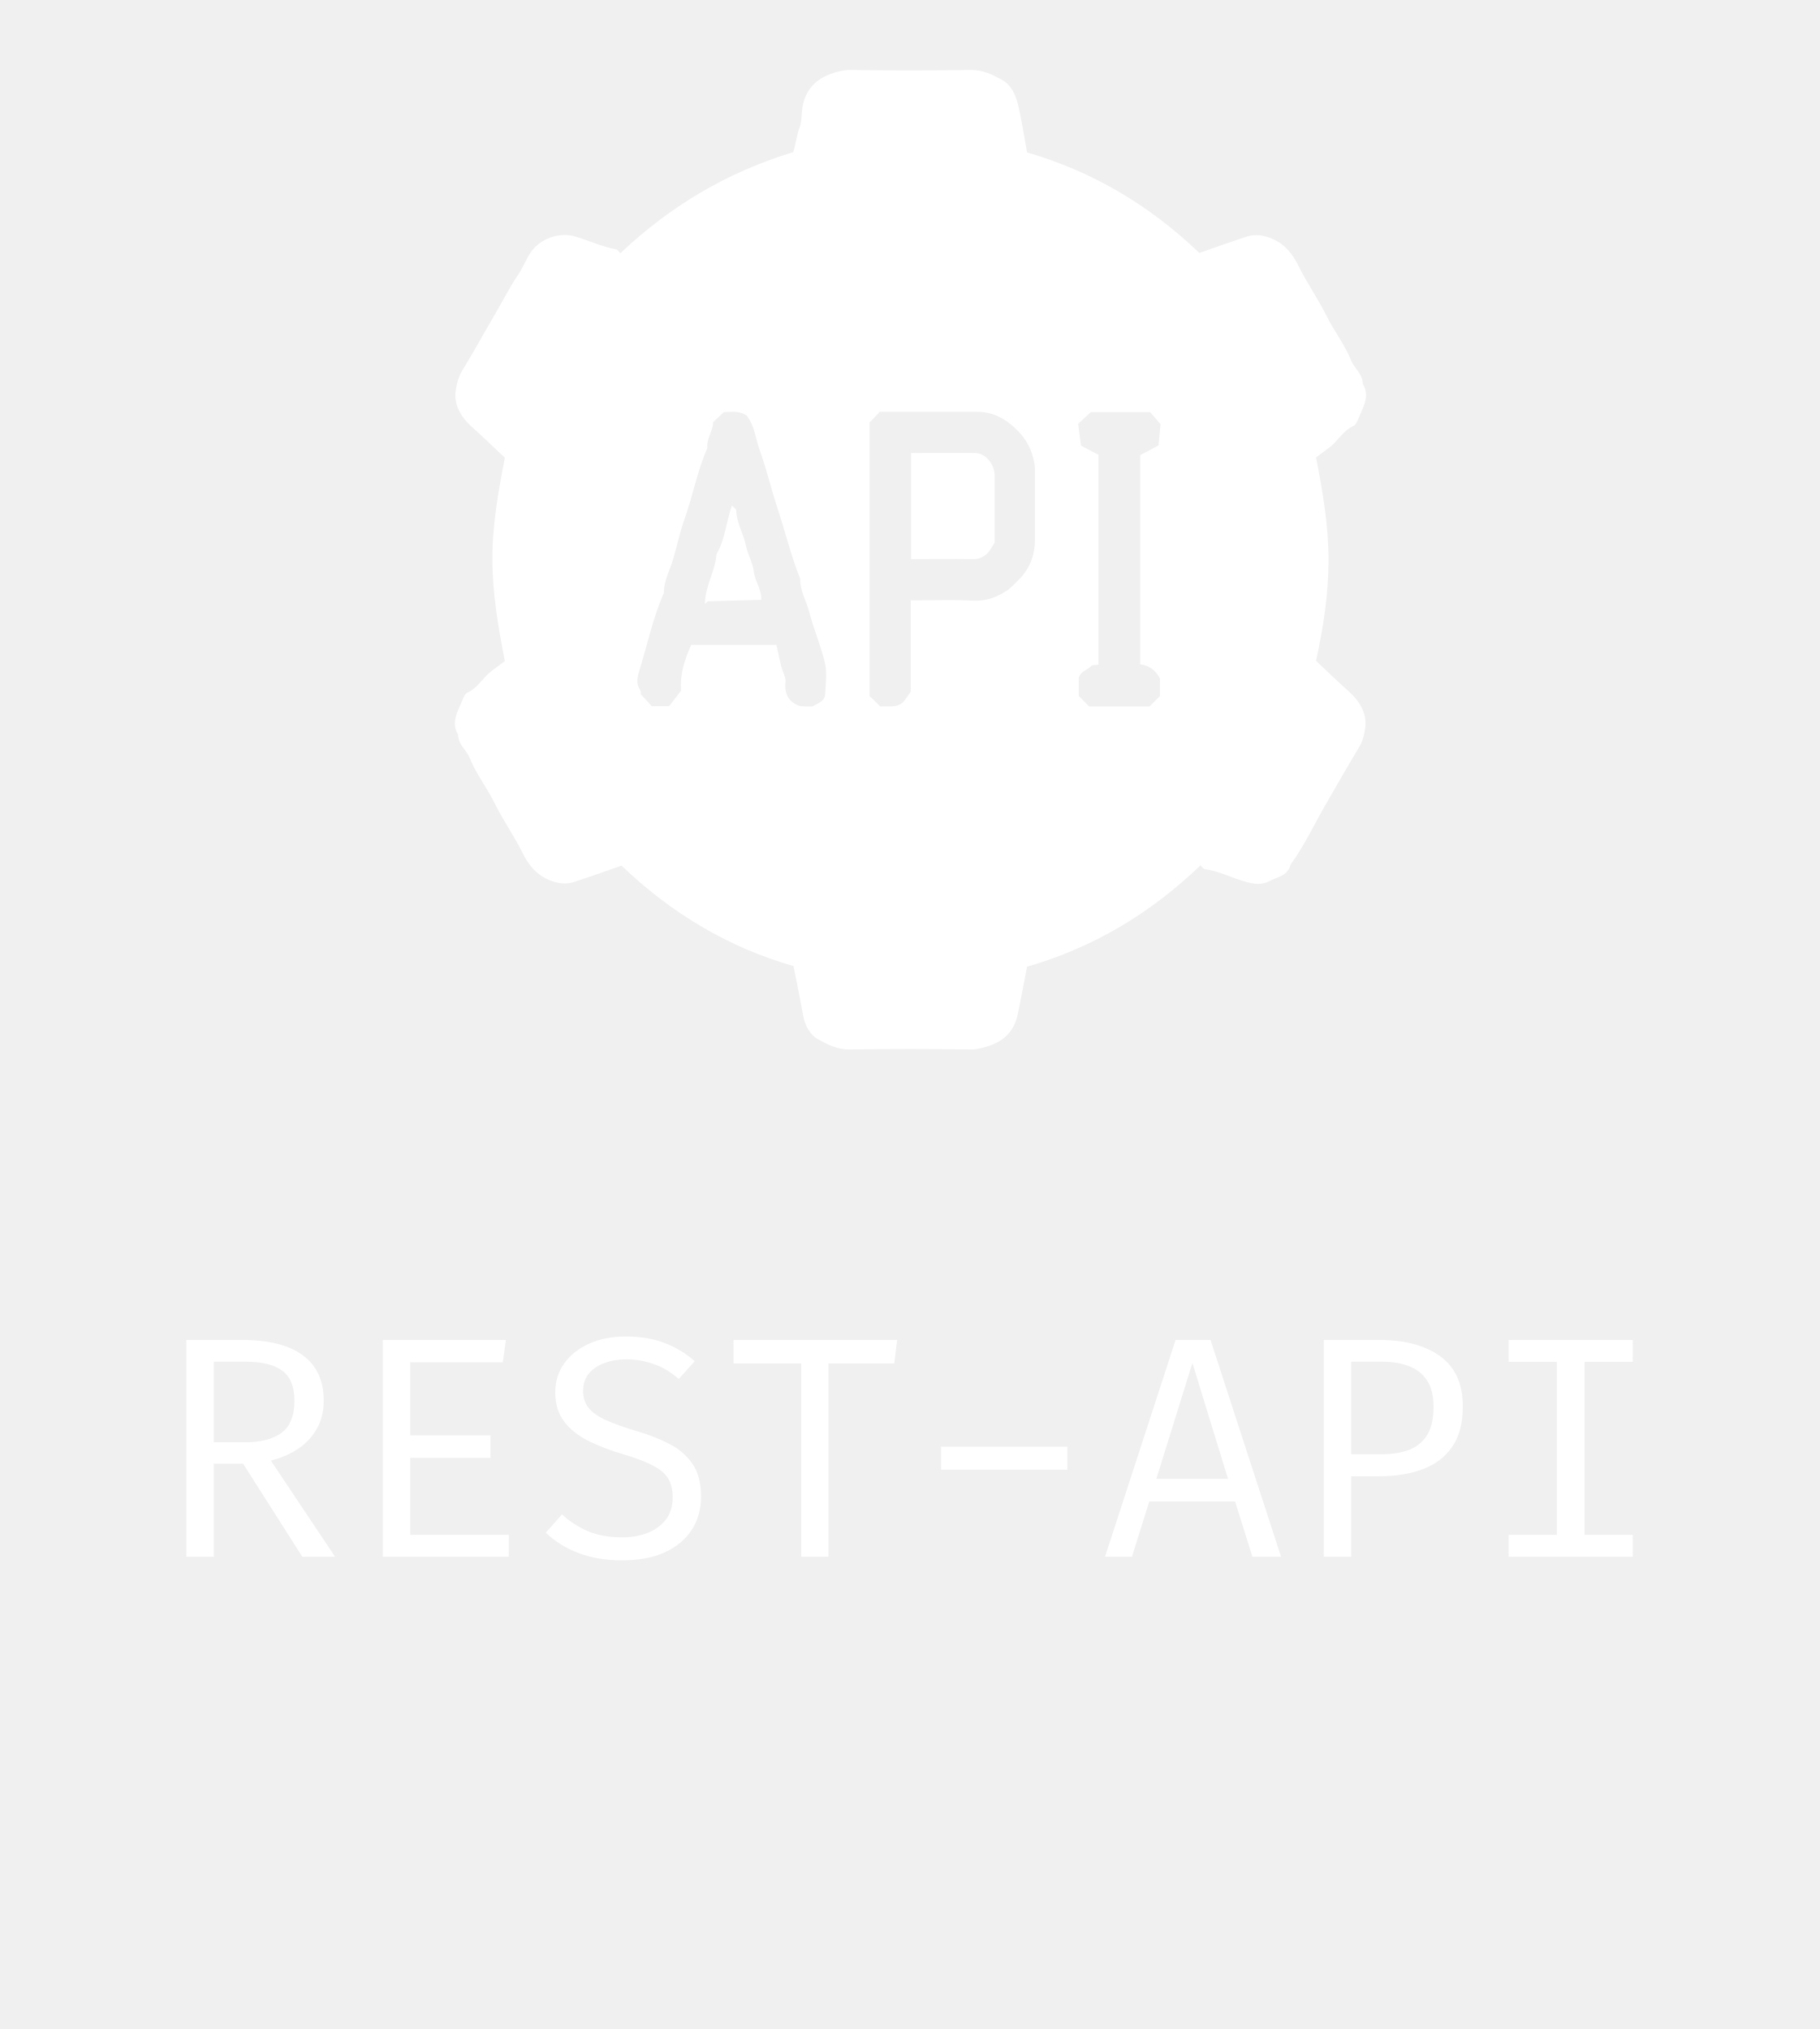
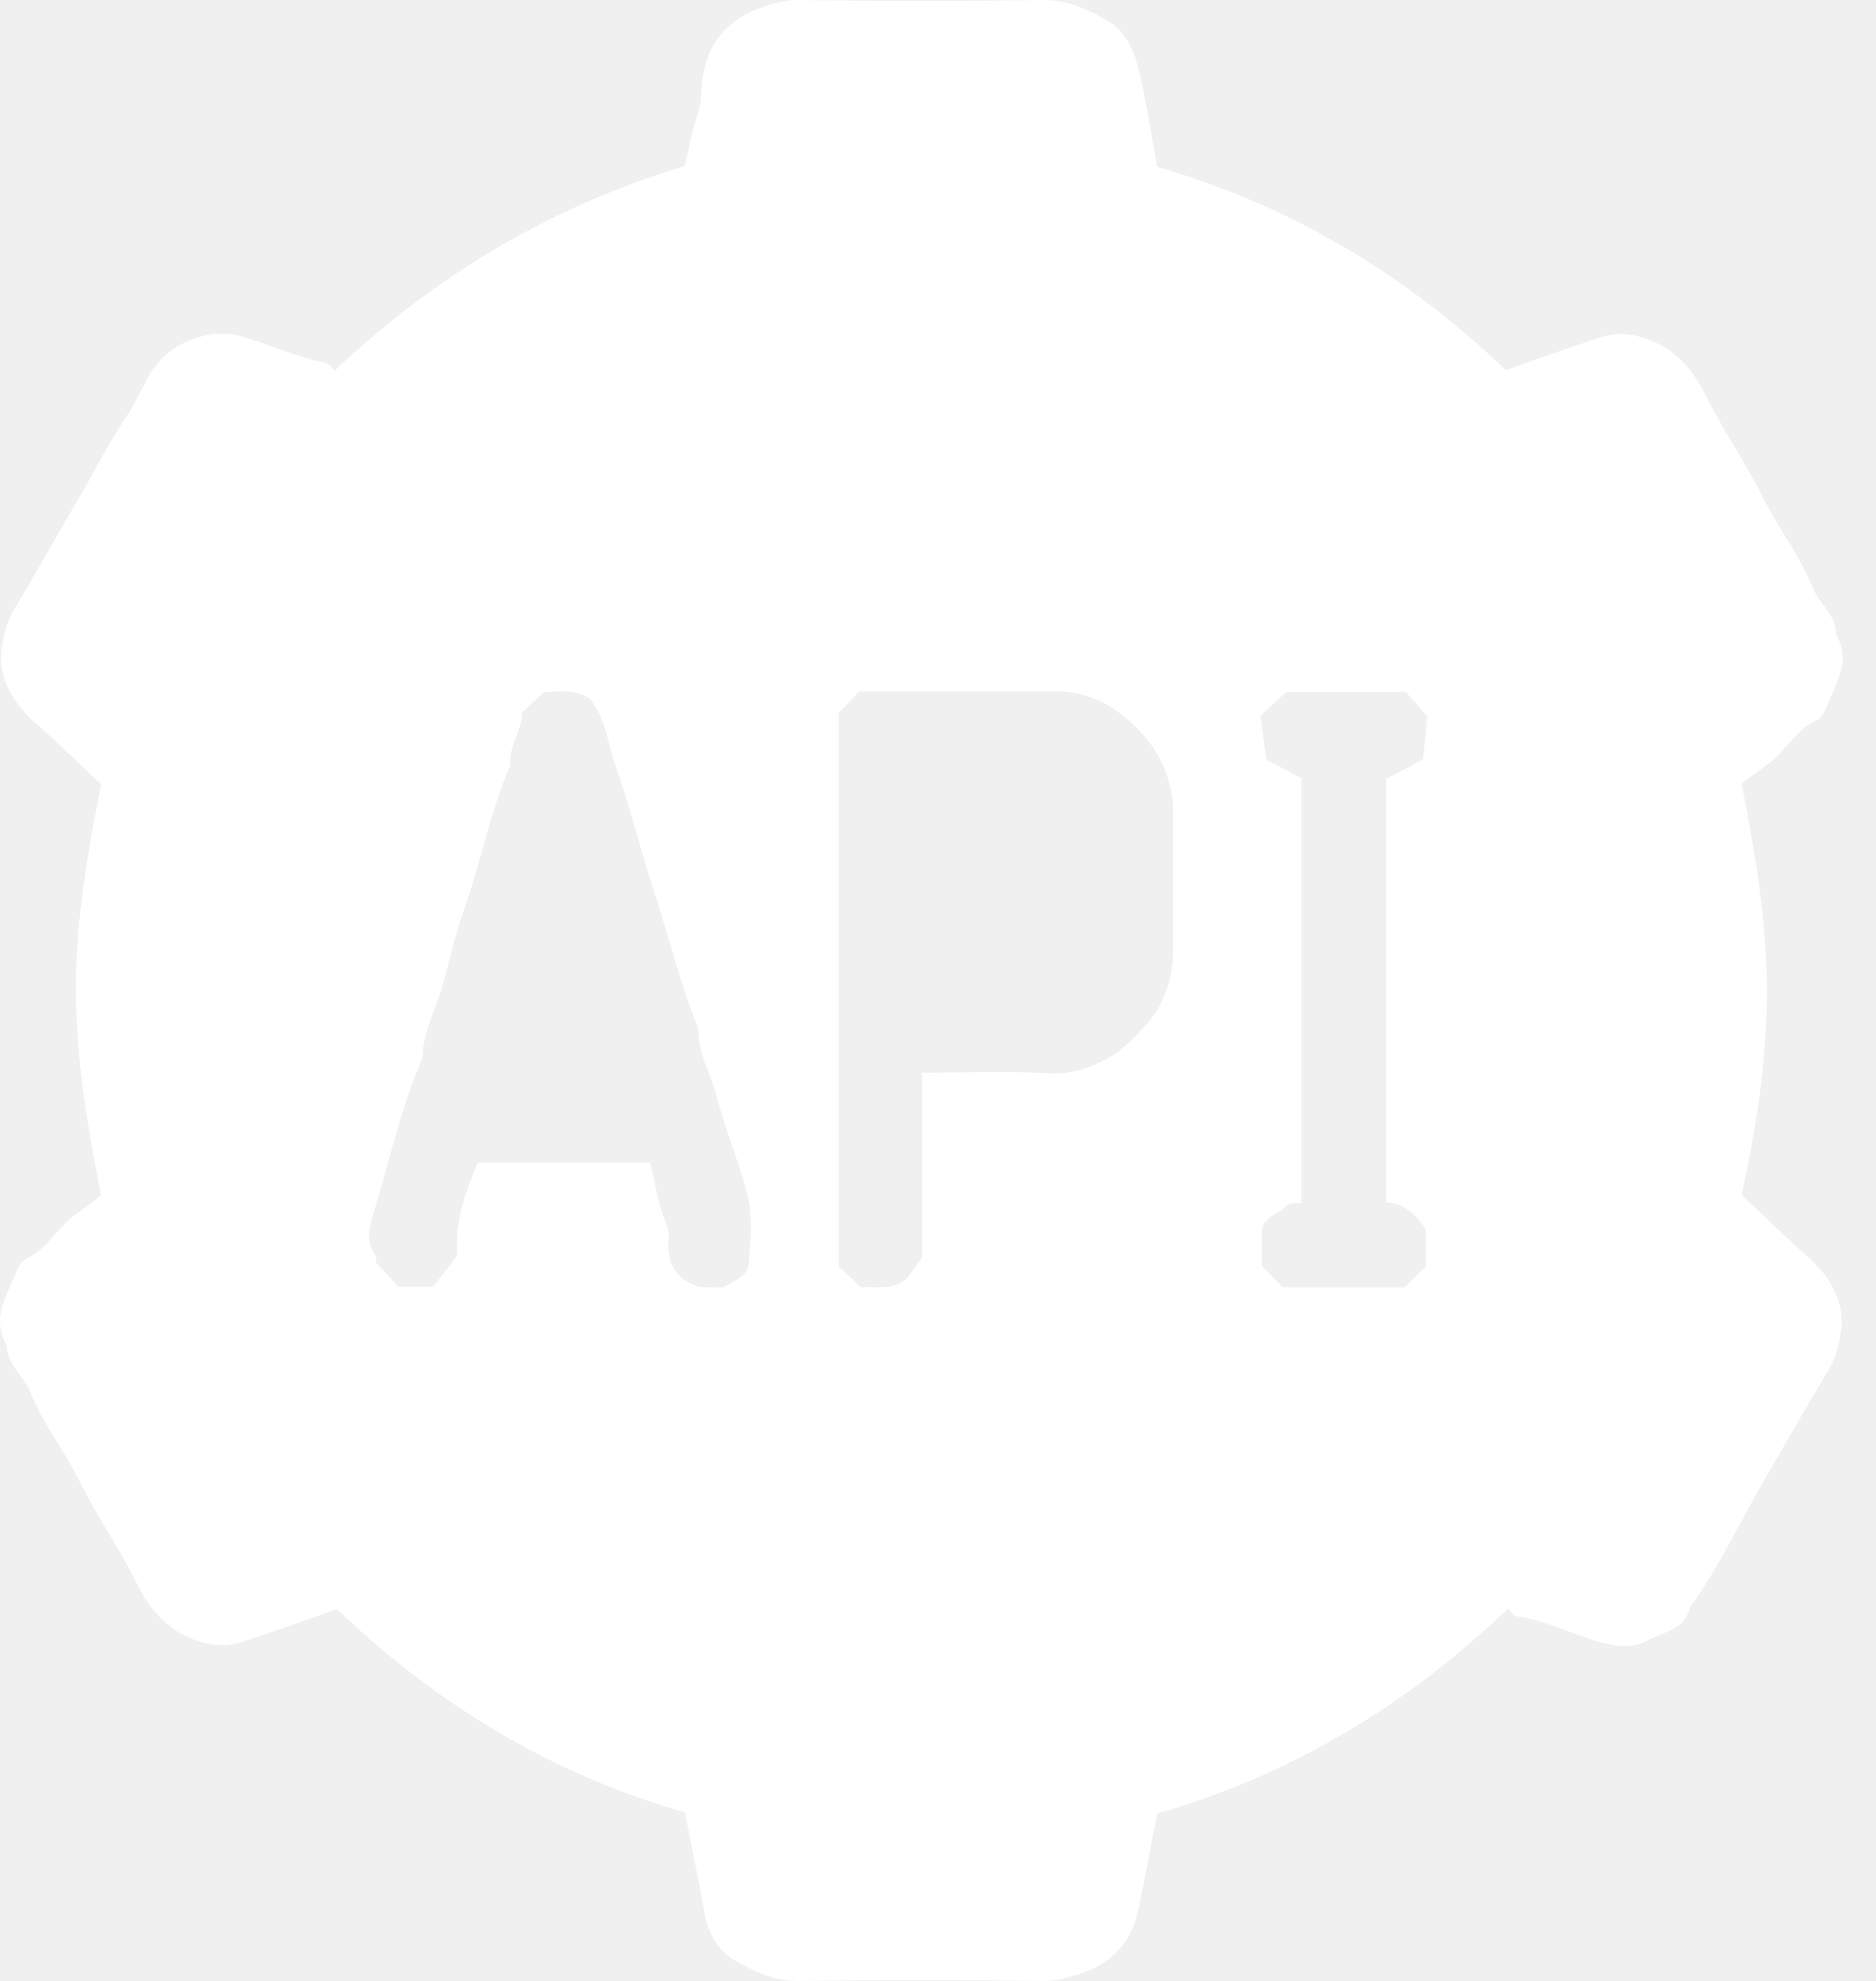
- <svg xmlns="http://www.w3.org/2000/svg" width="104" height="116" viewBox="0 0 104 116" fill="none">
-   <path d="M45.357 55.232C41.642 54.171 38.376 52.217 35.523 49.487C34.628 49.807 33.716 50.128 32.787 50.431C32.356 50.566 31.925 50.515 31.477 50.347C30.681 50.043 30.2 49.454 29.852 48.729C29.371 47.769 28.758 46.893 28.277 45.933C27.846 45.04 27.215 44.265 26.851 43.338C26.668 42.883 26.187 42.58 26.187 42.007C25.756 41.3 26.171 40.676 26.419 40.053C26.486 39.885 26.569 39.666 26.718 39.598C27.315 39.328 27.613 38.722 28.111 38.351C28.343 38.183 28.592 37.998 28.857 37.795C28.476 35.858 28.144 33.921 28.144 31.933C28.144 29.962 28.492 28.058 28.857 26.171C28.21 25.564 27.613 24.975 26.983 24.419C26.337 23.846 25.955 23.138 26.038 22.397C26.088 21.993 26.204 21.555 26.403 21.218C27.017 20.224 27.58 19.179 28.177 18.169C28.658 17.36 29.073 16.517 29.603 15.726C29.885 15.321 30.051 14.85 30.333 14.428C30.88 13.637 31.975 13.249 32.87 13.519C33.666 13.755 34.412 14.108 35.225 14.26C35.308 14.277 35.374 14.395 35.457 14.479C38.326 11.767 41.593 9.829 45.34 8.7C45.49 8.245 45.523 7.757 45.705 7.285C45.838 6.931 45.805 6.493 45.871 6.106C46.054 5.095 46.667 4.505 47.546 4.202C47.861 4.101 48.176 4 48.558 4C50.879 4.034 53.201 4.034 55.522 4C56.186 4 56.749 4.27 57.28 4.573C57.761 4.826 58.026 5.365 58.159 5.87C58.391 6.797 58.524 7.74 58.706 8.717C62.438 9.795 65.704 11.733 68.556 14.462C69.452 14.142 70.364 13.822 71.293 13.519C71.724 13.384 72.155 13.434 72.603 13.603C73.399 13.906 73.88 14.496 74.228 15.22C74.709 16.18 75.322 17.057 75.803 18.017C76.234 18.91 76.865 19.685 77.229 20.611C77.412 21.066 77.893 21.369 77.893 21.942C78.324 22.65 77.909 23.273 77.66 23.896C77.594 24.065 77.511 24.284 77.362 24.351C76.765 24.621 76.467 25.227 75.969 25.598C75.737 25.767 75.488 25.952 75.223 26.154C75.604 28.091 75.936 30.029 75.936 32.017C75.936 33.988 75.637 35.892 75.223 37.779C75.87 38.385 76.467 38.975 77.097 39.531C77.743 40.103 78.125 40.811 78.042 41.552C77.992 41.957 77.893 42.395 77.677 42.732C77.08 43.709 76.516 44.72 75.936 45.714C75.206 46.943 74.609 48.274 73.764 49.437C73.614 50.077 73.017 50.128 72.586 50.363C72.122 50.616 71.657 50.549 71.144 50.397C70.381 50.178 69.651 49.791 68.855 49.69C68.772 49.673 68.706 49.555 68.623 49.471C65.754 52.217 62.504 54.171 58.706 55.266C58.524 56.176 58.358 57.119 58.159 58.046C57.96 58.956 57.363 59.528 56.517 59.798C56.202 59.899 55.871 60 55.506 60C53.184 59.966 50.863 59.966 48.541 60C47.878 60 47.314 59.73 46.783 59.427C46.302 59.175 46.02 58.635 45.921 58.13C45.739 57.136 45.556 56.209 45.357 55.232ZM46.435 40.39C46.767 40.205 47.148 40.087 47.165 39.682C47.198 39.076 47.281 38.453 47.148 37.88C46.916 36.903 46.501 35.959 46.253 34.982C46.087 34.359 45.722 33.769 45.739 33.095C45.208 31.764 44.876 30.366 44.428 29.018C44.064 27.906 43.798 26.761 43.4 25.666C43.185 25.059 43.135 24.385 42.737 23.846C42.704 23.795 42.687 23.762 42.687 23.762C42.239 23.459 41.775 23.56 41.377 23.56C41.145 23.779 40.946 23.964 40.764 24.132C40.747 24.672 40.366 25.093 40.432 25.615C39.852 26.929 39.603 28.344 39.122 29.692C38.873 30.383 38.724 31.09 38.525 31.798C38.343 32.505 37.945 33.146 37.945 33.904C37.314 35.336 36.999 36.869 36.535 38.368C36.419 38.739 36.353 39.093 36.585 39.446C36.651 39.547 36.618 39.699 36.618 39.682C36.883 39.969 37.082 40.171 37.248 40.373C37.563 40.373 37.895 40.373 38.243 40.373C38.475 40.07 38.707 39.783 38.923 39.497C38.873 38.537 39.072 37.897 39.503 36.869C41.129 36.869 42.754 36.869 44.379 36.869C44.511 37.408 44.578 37.93 44.76 38.419C44.843 38.621 44.926 38.823 44.893 39.025C44.843 39.649 45.042 40.137 45.739 40.373C45.904 40.39 46.153 40.39 46.435 40.39ZM50.315 40.39C50.763 40.356 51.277 40.491 51.642 40.12C51.775 39.952 51.891 39.783 52.057 39.547C52.057 37.863 52.057 36.094 52.057 34.325C53.267 34.325 54.461 34.274 55.639 34.342C56.352 34.376 56.932 34.156 57.496 33.803C57.761 33.634 57.993 33.382 58.225 33.146C58.839 32.539 59.138 31.798 59.154 30.922C59.154 29.54 59.154 28.176 59.154 26.794C59.154 26.592 59.104 26.373 59.055 26.171C58.872 25.446 58.491 24.907 57.977 24.436C57.38 23.88 56.683 23.543 55.854 23.543C53.997 23.543 52.156 23.543 50.282 23.543C50.1 23.745 49.917 23.947 49.702 24.149C49.702 29.338 49.702 34.561 49.702 39.8C49.917 39.986 50.116 40.188 50.315 40.39ZM62.255 40.39C63.399 40.39 64.56 40.39 65.704 40.39C65.903 40.188 66.102 39.986 66.301 39.8C66.301 39.48 66.301 39.177 66.301 38.857C66.301 38.823 66.301 38.806 66.301 38.789C66.052 38.318 65.671 38.031 65.174 37.981C65.174 33.954 65.174 29.945 65.174 26.019C65.538 25.834 65.853 25.666 66.218 25.463C66.268 25.025 66.301 24.57 66.334 24.25C66.069 23.947 65.887 23.728 65.737 23.56C64.543 23.56 63.383 23.56 62.355 23.56C62.073 23.812 61.874 23.998 61.625 24.233C61.675 24.638 61.741 25.093 61.791 25.48C62.189 25.682 62.504 25.851 62.786 26.002C62.786 30.012 62.786 34.022 62.786 37.998C62.62 38.031 62.438 37.998 62.371 38.082C62.139 38.318 61.741 38.385 61.658 38.773C61.658 39.109 61.658 39.446 61.658 39.783C61.857 39.986 62.056 40.188 62.255 40.39Z" fill="white" />
-   <path d="M43.509 34.292C42.53 34.326 41.502 34.343 40.474 34.376C40.441 34.376 40.391 34.444 40.292 34.528C40.308 33.483 40.889 32.641 40.955 31.681C41.452 30.838 41.502 29.844 41.834 28.901C41.933 29.002 42.083 29.103 42.083 29.187C42.099 29.912 42.514 30.535 42.646 31.226C42.746 31.698 43.011 32.153 43.078 32.624C43.144 33.231 43.542 33.686 43.509 34.292Z" fill="white" />
-   <path d="M56.851 31.022C56.735 31.207 56.635 31.393 56.503 31.561C56.27 31.831 55.972 31.983 55.59 31.966C54.43 31.949 53.269 31.966 52.075 31.966C52.075 29.961 52.075 27.956 52.075 25.901C53.285 25.901 54.529 25.884 55.756 25.901C56.337 25.918 56.834 26.524 56.851 27.164C56.851 28.226 56.851 29.287 56.851 30.348C56.851 30.584 56.851 30.803 56.851 31.022Z" fill="white" />
-   <path d="M18.503 80.081C18.503 80.699 18.368 81.239 18.098 81.701C17.834 82.163 17.474 82.544 17.018 82.844C16.562 83.144 16.049 83.363 15.479 83.501L19.151 89H17.279L13.895 83.681H12.221V89H10.655V76.607H13.841C15.371 76.607 16.529 76.901 17.315 77.489C18.107 78.071 18.503 78.935 18.503 80.081ZM16.829 80.081C16.829 79.283 16.601 78.713 16.145 78.371C15.689 78.023 14.981 77.849 14.021 77.849H12.221V82.457H14.021C14.909 82.457 15.599 82.277 16.091 81.917C16.583 81.551 16.829 80.939 16.829 80.081ZM23.446 77.885V82.061H28.036V83.348H23.446V87.749H29.08V89H21.88V76.607H28.918L28.738 77.885H23.446ZM40.071 85.571C40.071 86.279 39.894 86.909 39.54 87.461C39.186 88.007 38.673 88.436 38.001 88.748C37.329 89.054 36.51 89.207 35.544 89.207C34.638 89.207 33.816 89.069 33.078 88.793C32.346 88.517 31.719 88.127 31.197 87.623L32.124 86.579C32.556 86.981 33.051 87.302 33.609 87.542C34.167 87.776 34.821 87.893 35.571 87.893C36.075 87.893 36.546 87.812 36.984 87.65C37.422 87.482 37.776 87.23 38.046 86.894C38.316 86.552 38.451 86.12 38.451 85.598C38.451 85.196 38.373 84.854 38.217 84.572C38.061 84.29 37.785 84.041 37.389 83.825C36.993 83.603 36.441 83.387 35.733 83.177C34.917 82.937 34.209 82.667 33.609 82.367C33.015 82.061 32.553 81.686 32.223 81.242C31.899 80.798 31.737 80.249 31.737 79.595C31.737 78.977 31.908 78.428 32.25 77.948C32.592 77.468 33.063 77.093 33.663 76.823C34.269 76.547 34.965 76.409 35.751 76.409C36.609 76.409 37.353 76.532 37.983 76.778C38.619 77.018 39.195 77.366 39.711 77.822L38.793 78.839C38.349 78.443 37.872 78.158 37.362 77.984C36.852 77.804 36.333 77.714 35.805 77.714C35.355 77.714 34.941 77.783 34.563 77.921C34.191 78.053 33.891 78.254 33.663 78.524C33.441 78.788 33.33 79.127 33.33 79.541C33.33 79.895 33.426 80.201 33.618 80.459C33.81 80.717 34.134 80.954 34.59 81.17C35.046 81.38 35.667 81.602 36.453 81.836C37.095 82.022 37.689 82.256 38.235 82.538C38.787 82.814 39.231 83.192 39.567 83.672C39.903 84.146 40.071 84.779 40.071 85.571ZM47.354 77.948V89H45.797V77.948H41.927V76.607H51.278L51.116 77.948H47.354ZM53.791 84.023V82.709H61.009V84.023H53.791ZM70.596 85.841H65.691L64.701 89H63.162L67.194 76.607H69.192L73.224 89H71.586L70.596 85.841ZM66.096 84.545H70.191L68.157 77.921L66.096 84.545ZM81.938 80.432C81.938 79.79 81.812 79.283 81.56 78.911C81.308 78.533 80.963 78.263 80.525 78.101C80.087 77.933 79.586 77.849 79.022 77.849H77.231V83.141H78.959C79.541 83.141 80.054 83.063 80.498 82.907C80.942 82.745 81.293 82.469 81.551 82.079C81.809 81.683 81.938 81.134 81.938 80.432ZM83.612 80.414C83.612 81.38 83.405 82.154 82.991 82.736C82.583 83.318 82.019 83.741 81.299 84.005C80.579 84.269 79.751 84.401 78.815 84.401H77.231V89H75.665V76.607H78.833C80.309 76.607 81.473 76.919 82.325 77.543C83.183 78.161 83.612 79.118 83.612 80.414ZM93.325 76.607V77.858H90.571V87.749H93.325V89H86.233V87.749H88.987V77.858H86.233V76.607H93.325Z" fill="white" />
+ <svg xmlns="http://www.w3.org/2000/svg" width="53" height="56" viewBox="0 0 53 56" fill="none">
+   <path d="M19.357 51.232C15.643 50.171 12.376 48.217 9.523 45.487C8.628 45.807 7.716 46.128 6.787 46.431C6.356 46.566 5.925 46.515 5.477 46.347C4.681 46.043 4.2 45.454 3.852 44.729C3.371 43.769 2.758 42.893 2.277 41.933C1.846 41.04 1.215 40.265 0.851 39.338C0.668 38.883 0.187 38.58 0.187 38.007C-0.244 37.3 0.171 36.676 0.419 36.053C0.486 35.885 0.569 35.666 0.718 35.598C1.315 35.328 1.613 34.722 2.111 34.351C2.343 34.183 2.592 33.998 2.857 33.795C2.476 31.858 2.144 29.921 2.144 27.933C2.144 25.962 2.492 24.058 2.857 22.171C2.21 21.564 1.613 20.975 0.983 20.419C0.337 19.846 -0.045 19.138 0.038 18.397C0.088 17.993 0.204 17.555 0.403 17.218C1.016 16.224 1.58 15.179 2.177 14.168C2.658 13.36 3.073 12.517 3.603 11.726C3.885 11.321 4.051 10.85 4.333 10.428C4.88 9.637 5.975 9.249 6.87 9.519C7.666 9.755 8.412 10.108 9.225 10.26C9.308 10.277 9.374 10.395 9.457 10.479C12.326 7.767 15.593 5.829 19.34 4.7C19.49 4.245 19.523 3.757 19.705 3.285C19.838 2.931 19.805 2.493 19.871 2.106C20.054 1.095 20.667 0.505 21.546 0.202C21.861 0.101 22.176 0 22.558 0C24.879 0.034 27.201 0.034 29.522 0C30.186 0 30.75 0.27 31.28 0.573C31.761 0.826 32.026 1.365 32.159 1.87C32.391 2.797 32.524 3.74 32.706 4.717C36.438 5.795 39.704 7.733 42.556 10.462C43.452 10.142 44.364 9.822 45.293 9.519C45.724 9.384 46.155 9.434 46.603 9.603C47.399 9.906 47.88 10.496 48.228 11.22C48.709 12.181 49.322 13.057 49.803 14.017C50.234 14.91 50.865 15.685 51.229 16.611C51.412 17.066 51.893 17.369 51.893 17.942C52.324 18.65 51.909 19.273 51.66 19.896C51.594 20.065 51.511 20.284 51.362 20.351C50.765 20.621 50.467 21.227 49.969 21.598C49.737 21.767 49.488 21.952 49.223 22.154C49.604 24.091 49.936 26.029 49.936 28.017C49.936 29.988 49.637 31.892 49.223 33.779C49.87 34.385 50.467 34.975 51.097 35.531C51.743 36.103 52.125 36.811 52.042 37.552C51.992 37.957 51.893 38.395 51.677 38.732C51.08 39.709 50.516 40.72 49.936 41.714C49.206 42.943 48.609 44.274 47.764 45.437C47.614 46.077 47.017 46.128 46.586 46.363C46.122 46.616 45.657 46.549 45.144 46.397C44.381 46.178 43.651 45.791 42.855 45.69C42.772 45.673 42.706 45.555 42.623 45.471C39.754 48.217 36.504 50.171 32.706 51.266C32.524 52.176 32.358 53.119 32.159 54.046C31.96 54.956 31.363 55.528 30.517 55.798C30.202 55.899 29.871 56 29.506 56C27.184 55.966 24.863 55.966 22.541 56C21.878 56 21.314 55.73 20.783 55.427C20.302 55.175 20.02 54.635 19.921 54.13C19.738 53.136 19.556 52.209 19.357 51.232ZM20.435 36.39C20.767 36.205 21.148 36.087 21.165 35.682C21.198 35.076 21.281 34.453 21.148 33.88C20.916 32.903 20.501 31.959 20.253 30.982C20.087 30.359 19.722 29.769 19.738 29.095C19.208 27.764 18.876 26.366 18.428 25.018C18.064 23.906 17.798 22.761 17.4 21.666C17.185 21.059 17.135 20.385 16.737 19.846C16.704 19.795 16.687 19.762 16.687 19.762C16.239 19.459 15.775 19.56 15.377 19.56C15.145 19.779 14.946 19.964 14.764 20.132C14.747 20.672 14.366 21.093 14.432 21.615C13.852 22.929 13.603 24.344 13.122 25.692C12.873 26.383 12.724 27.09 12.525 27.798C12.343 28.505 11.945 29.146 11.945 29.904C11.314 31.336 10.999 32.869 10.535 34.368C10.419 34.739 10.353 35.093 10.585 35.446C10.651 35.547 10.618 35.699 10.618 35.682C10.883 35.969 11.082 36.171 11.248 36.373C11.563 36.373 11.895 36.373 12.243 36.373C12.475 36.07 12.707 35.783 12.923 35.497C12.873 34.537 13.072 33.897 13.503 32.869C15.129 32.869 16.754 32.869 18.379 32.869C18.511 33.408 18.578 33.93 18.76 34.419C18.843 34.621 18.926 34.823 18.893 35.025C18.843 35.649 19.042 36.137 19.738 36.373C19.904 36.39 20.153 36.39 20.435 36.39ZM24.315 36.39C24.763 36.356 25.277 36.491 25.642 36.12C25.775 35.952 25.891 35.783 26.057 35.547C26.057 33.863 26.057 32.094 26.057 30.325C27.267 30.325 28.461 30.274 29.639 30.342C30.352 30.375 30.932 30.156 31.496 29.803C31.761 29.634 31.993 29.381 32.225 29.146C32.839 28.539 33.138 27.798 33.154 26.922C33.154 25.54 33.154 24.176 33.154 22.794C33.154 22.592 33.104 22.373 33.055 22.171C32.872 21.446 32.491 20.907 31.977 20.436C31.38 19.88 30.683 19.543 29.854 19.543C27.997 19.543 26.156 19.543 24.282 19.543C24.1 19.745 23.917 19.947 23.702 20.149C23.702 25.338 23.702 30.561 23.702 35.8C23.917 35.986 24.116 36.188 24.315 36.39ZM36.255 36.39C37.399 36.39 38.56 36.39 39.704 36.39C39.903 36.188 40.102 35.986 40.301 35.8C40.301 35.48 40.301 35.177 40.301 34.857C40.301 34.823 40.301 34.806 40.301 34.789C40.053 34.318 39.671 34.031 39.174 33.981C39.174 29.954 39.174 25.945 39.174 22.019C39.538 21.834 39.853 21.666 40.218 21.463C40.268 21.025 40.301 20.57 40.334 20.25C40.069 19.947 39.887 19.728 39.737 19.56C38.544 19.56 37.383 19.56 36.355 19.56C36.073 19.812 35.874 19.998 35.625 20.233C35.675 20.638 35.741 21.093 35.791 21.48C36.189 21.682 36.504 21.851 36.786 22.002C36.786 26.012 36.786 30.022 36.786 33.998C36.62 34.031 36.438 33.998 36.371 34.082C36.139 34.318 35.741 34.385 35.658 34.773C35.658 35.109 35.658 35.446 35.658 35.783C35.857 35.986 36.056 36.188 36.255 36.39Z" fill="white" />
</svg>
